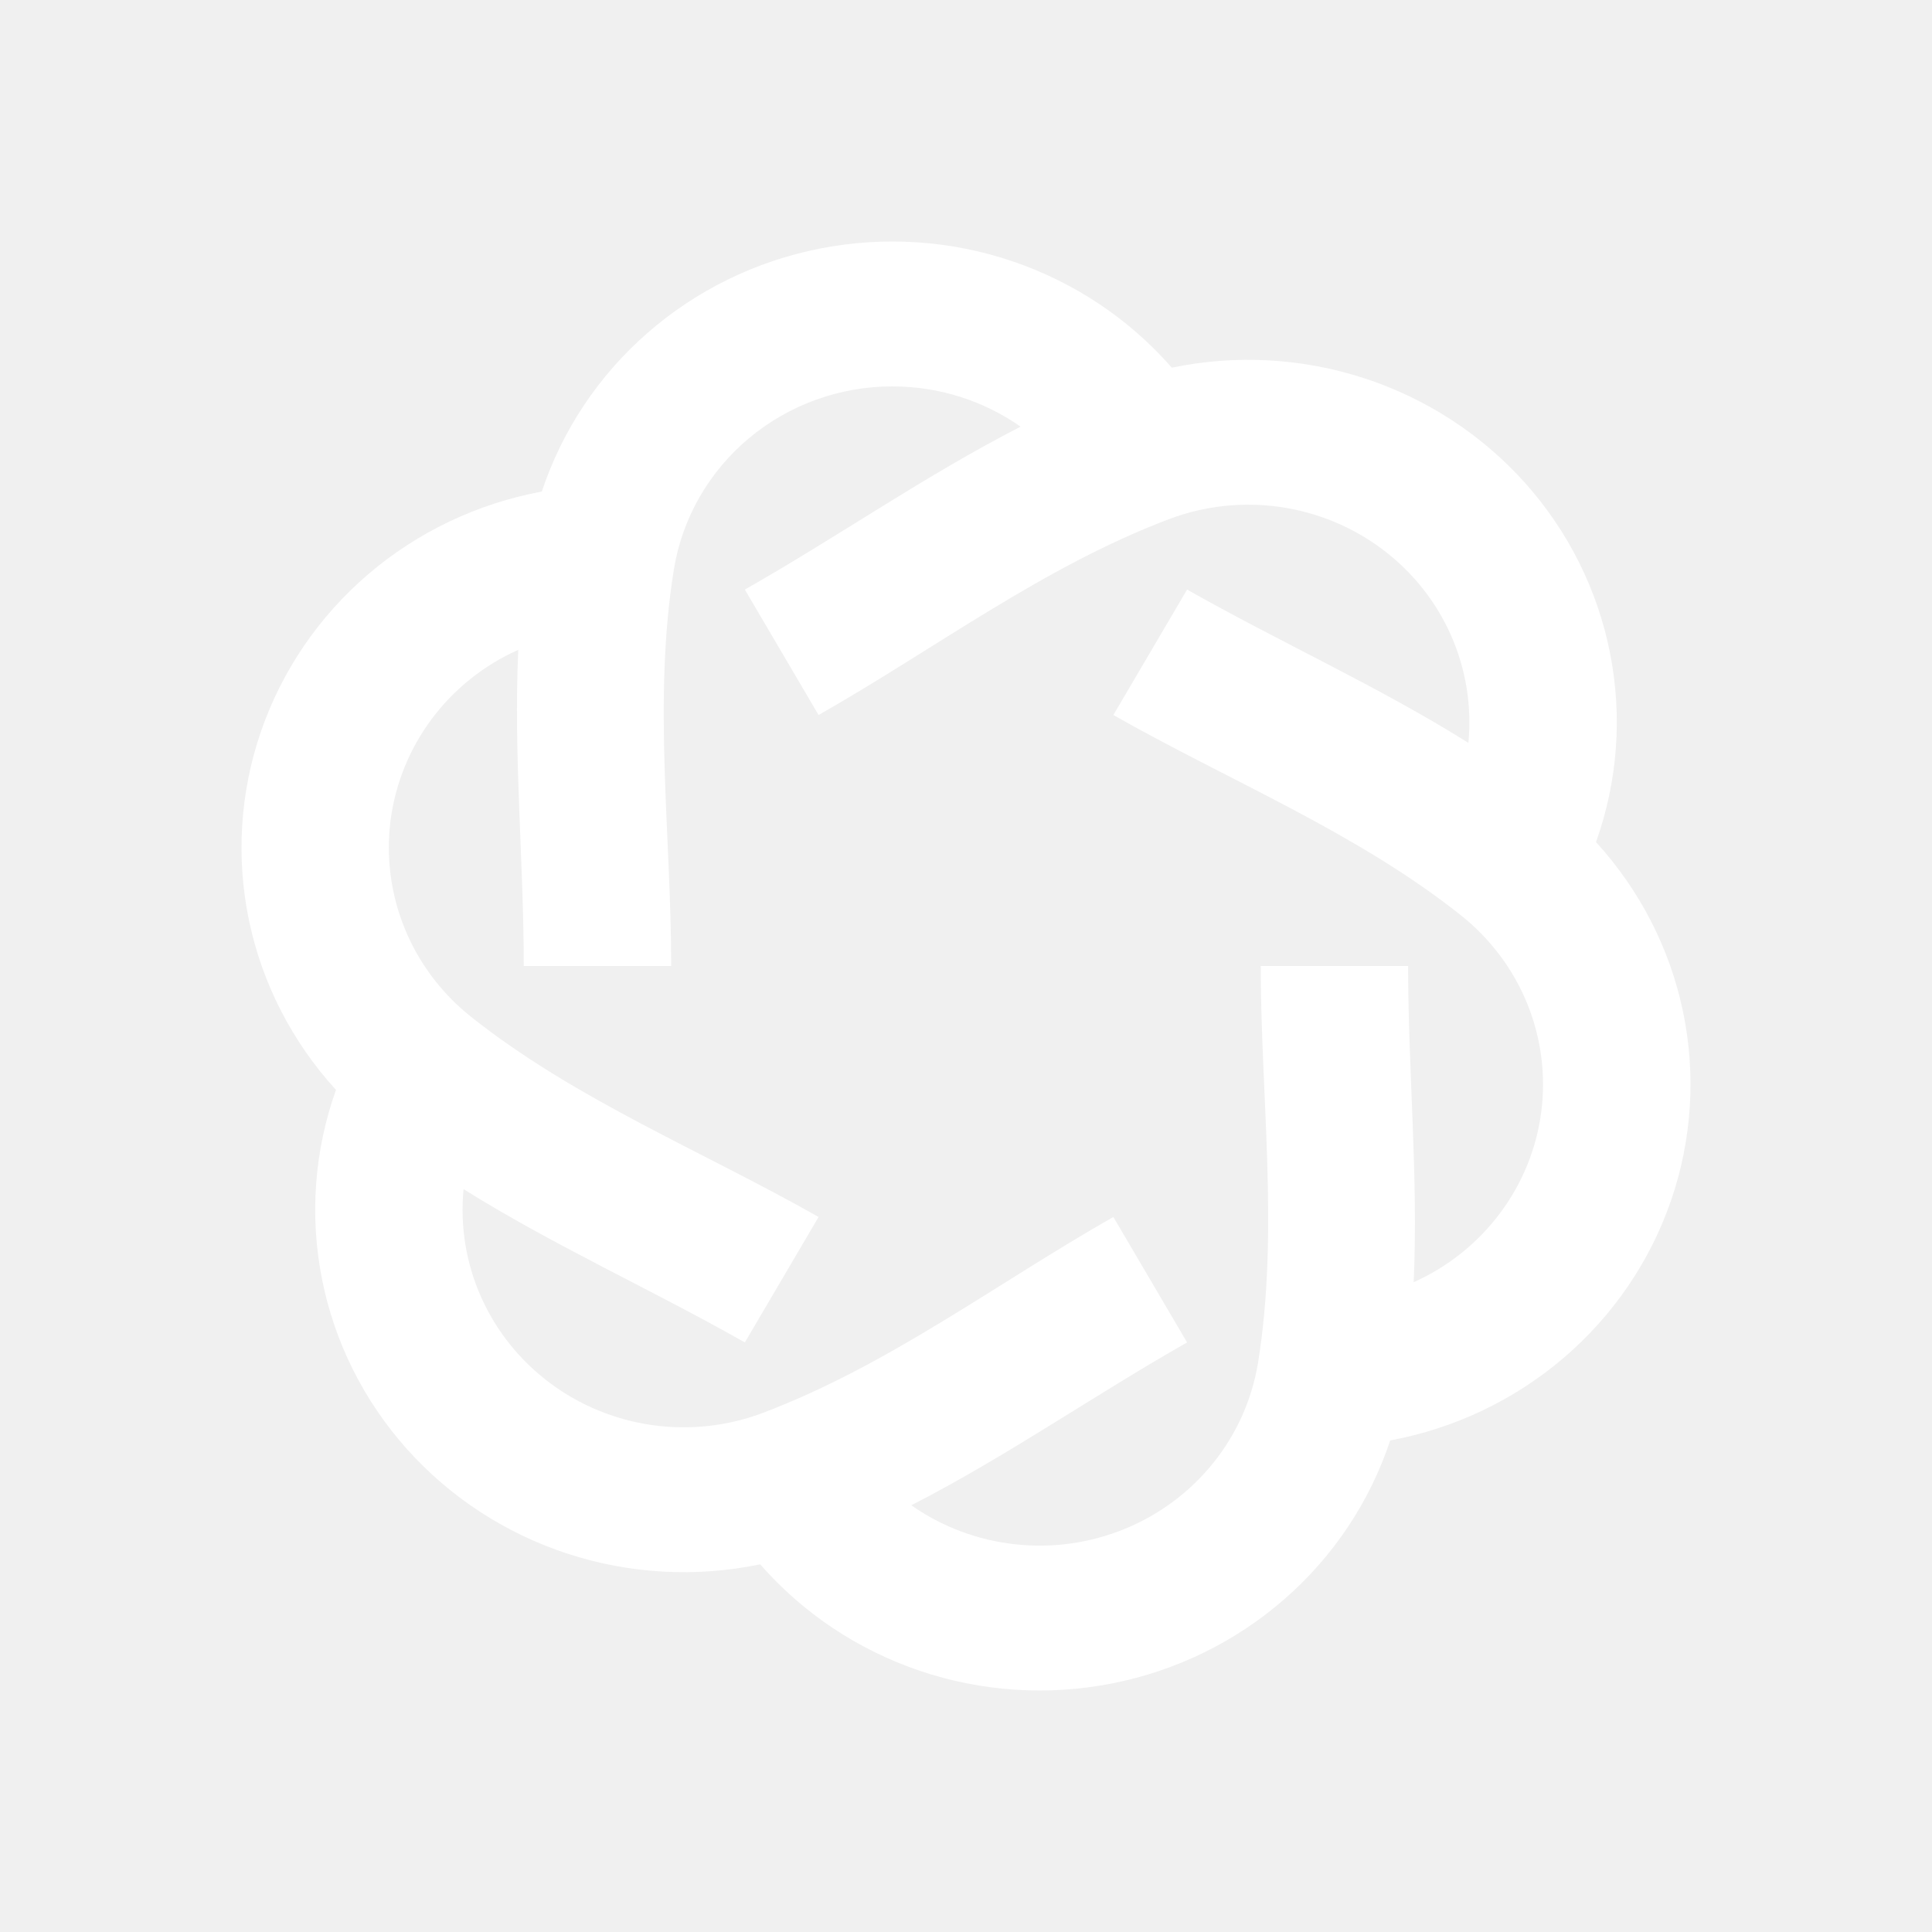
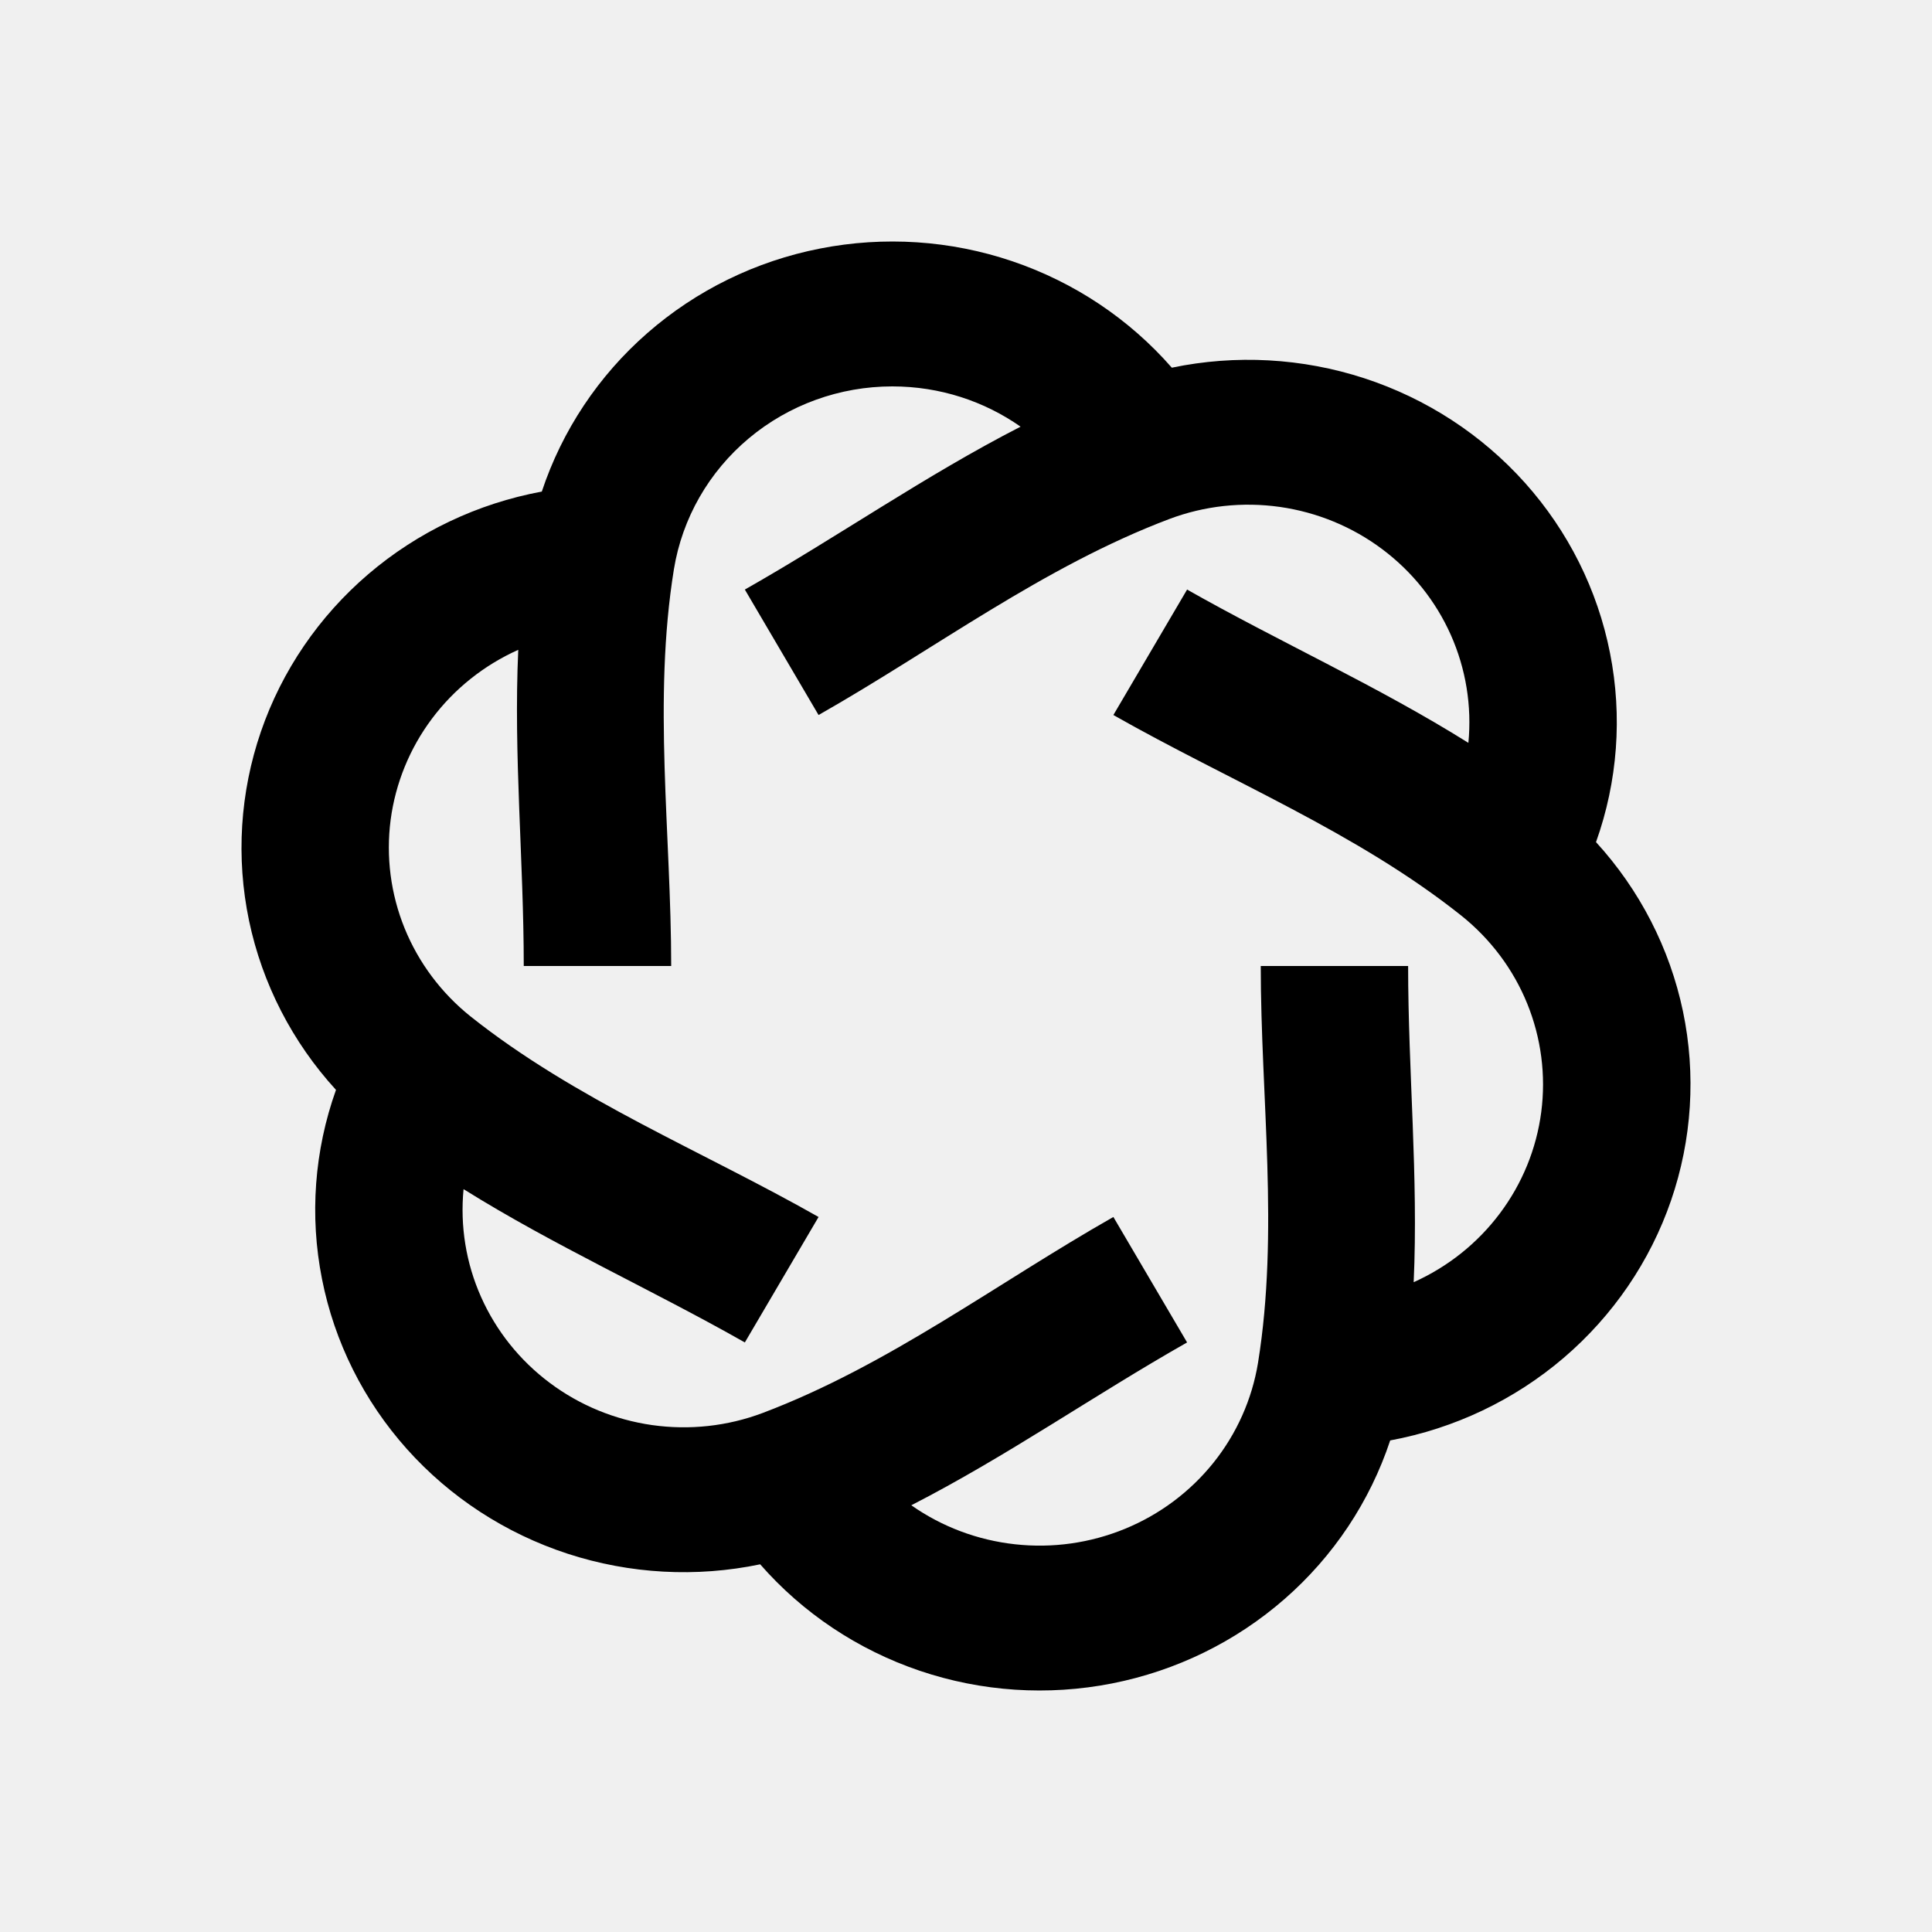
- <svg xmlns="http://www.w3.org/2000/svg" fill="none" height="100%" viewBox="0 0 32 32" width="100%">
-   <path d="M14.779 6.4C15.571 6.4 16.305 6.647 16.904 7.067C15.327 7.875 13.877 8.891 12.337 9.765L13.558 11.843C15.481 10.751 17.284 9.383 19.369 8.596C19.951 8.377 20.58 8.309 21.197 8.396C21.814 8.484 22.398 8.724 22.894 9.096C23.39 9.467 23.781 9.956 24.031 10.518C24.28 11.079 24.38 11.694 24.321 12.304C22.821 11.364 21.2 10.637 19.662 9.765L18.441 11.843C20.363 12.935 22.471 13.785 24.206 15.167C24.689 15.554 25.065 16.055 25.296 16.624C25.527 17.193 25.607 17.811 25.528 18.418C25.449 19.026 25.213 19.604 24.843 20.097C24.474 20.59 23.982 20.983 23.415 21.237C23.494 19.49 23.323 17.746 23.323 16H20.882C20.882 18.182 21.187 20.402 20.837 22.571C20.738 23.176 20.484 23.746 20.098 24.228C19.712 24.709 19.208 25.086 18.633 25.322C18.058 25.558 17.431 25.647 16.812 25.578C16.192 25.51 15.601 25.288 15.094 24.932C16.672 24.124 18.123 23.108 19.662 22.235L18.441 20.157C16.518 21.249 14.715 22.617 12.63 23.404C12.048 23.623 11.418 23.691 10.802 23.604C10.185 23.516 9.601 23.276 9.105 22.904C8.609 22.533 8.218 22.044 7.968 21.482C7.718 20.921 7.619 20.306 7.678 19.696C9.179 20.634 10.799 21.362 12.337 22.235L13.558 20.157C11.635 19.065 9.527 18.215 7.791 16.833C7.308 16.446 6.933 15.944 6.702 15.376C6.471 14.807 6.391 14.189 6.47 13.581C6.55 12.974 6.785 12.396 7.155 11.903C7.525 11.409 8.017 11.017 8.584 10.763C8.504 12.51 8.675 14.254 8.675 16H11.117C11.117 13.818 10.811 11.597 11.162 9.429C11.3 8.584 11.74 7.815 12.403 7.26C13.066 6.705 13.908 6.4 14.779 6.4ZM19.409 6.09C18.703 5.282 17.791 4.674 16.767 4.327C15.743 3.98 14.643 3.908 13.581 4.117C12.519 4.325 11.533 4.808 10.723 5.516C9.913 6.223 9.31 7.13 8.974 8.142C7.91 8.339 6.918 8.811 6.1 9.51C5.283 10.209 4.669 11.108 4.322 12.117C3.975 13.126 3.907 14.207 4.125 15.25C4.344 16.293 4.841 17.26 5.565 18.052C5.206 19.057 5.126 20.138 5.333 21.183C5.539 22.229 6.025 23.201 6.74 24.001C7.456 24.801 8.374 25.399 9.403 25.735C10.431 26.07 11.531 26.131 12.591 25.91C13.297 26.718 14.209 27.326 15.233 27.673C16.257 28.02 17.357 28.092 18.419 27.883C19.481 27.674 20.467 27.192 21.277 26.484C22.087 25.777 22.69 24.87 23.026 23.858C24.09 23.661 25.082 23.189 25.9 22.49C26.717 21.791 27.331 20.892 27.678 19.883C28.025 18.874 28.093 17.793 27.875 16.75C27.656 15.707 27.159 14.74 26.435 13.948C26.794 12.943 26.874 11.862 26.667 10.817C26.461 9.771 25.975 8.799 25.26 7.999C24.544 7.199 23.626 6.601 22.597 6.265C21.569 5.93 20.469 5.869 19.409 6.09Z" fill="white" />
+ <svg xmlns="http://www.w3.org/2000/svg" height="100%" viewBox="0 0 32 32" width="100%">
+   <path fill="currentColor" d="M14.779 6.4C15.571 6.4 16.305 6.647 16.904 7.067C15.327 7.875 13.877 8.891 12.337 9.765L13.558 11.843C15.481 10.751 17.284 9.383 19.369 8.596C19.951 8.377 20.58 8.309 21.197 8.396C21.814 8.484 22.398 8.724 22.894 9.096C23.39 9.467 23.781 9.956 24.031 10.518C24.28 11.079 24.38 11.694 24.321 12.304C22.821 11.364 21.2 10.637 19.662 9.765L18.441 11.843C20.363 12.935 22.471 13.785 24.206 15.167C24.689 15.554 25.065 16.055 25.296 16.624C25.527 17.193 25.607 17.811 25.528 18.418C25.449 19.026 25.213 19.604 24.843 20.097C24.474 20.59 23.982 20.983 23.415 21.237C23.494 19.49 23.323 17.746 23.323 16H20.882C20.882 18.182 21.187 20.402 20.837 22.571C20.738 23.176 20.484 23.746 20.098 24.228C19.712 24.709 19.208 25.086 18.633 25.322C18.058 25.558 17.431 25.647 16.812 25.578C16.192 25.51 15.601 25.288 15.094 24.932C16.672 24.124 18.123 23.108 19.662 22.235L18.441 20.157C16.518 21.249 14.715 22.617 12.63 23.404C12.048 23.623 11.418 23.691 10.802 23.604C10.185 23.516 9.601 23.276 9.105 22.904C8.609 22.533 8.218 22.044 7.968 21.482C7.718 20.921 7.619 20.306 7.678 19.696C9.179 20.634 10.799 21.362 12.337 22.235L13.558 20.157C11.635 19.065 9.527 18.215 7.791 16.833C7.308 16.446 6.933 15.944 6.702 15.376C6.471 14.807 6.391 14.189 6.47 13.581C6.55 12.974 6.785 12.396 7.155 11.903C7.525 11.409 8.017 11.017 8.584 10.763C8.504 12.51 8.675 14.254 8.675 16H11.117C11.117 13.818 10.811 11.597 11.162 9.429C11.3 8.584 11.74 7.815 12.403 7.26C13.066 6.705 13.908 6.4 14.779 6.4ZM19.409 6.09C18.703 5.282 17.791 4.674 16.767 4.327C15.743 3.98 14.643 3.908 13.581 4.117C12.519 4.325 11.533 4.808 10.723 5.516C9.913 6.223 9.31 7.13 8.974 8.142C7.91 8.339 6.918 8.811 6.1 9.51C5.283 10.209 4.669 11.108 4.322 12.117C3.975 13.126 3.907 14.207 4.125 15.25C4.344 16.293 4.841 17.26 5.565 18.052C5.206 19.057 5.126 20.138 5.333 21.183C5.539 22.229 6.025 23.201 6.74 24.001C7.456 24.801 8.374 25.399 9.403 25.735C10.431 26.07 11.531 26.131 12.591 25.91C13.297 26.718 14.209 27.326 15.233 27.673C16.257 28.02 17.357 28.092 18.419 27.883C19.481 27.674 20.467 27.192 21.277 26.484C22.087 25.777 22.69 24.87 23.026 23.858C24.09 23.661 25.082 23.189 25.9 22.49C26.717 21.791 27.331 20.892 27.678 19.883C28.025 18.874 28.093 17.793 27.875 16.75C27.656 15.707 27.159 14.74 26.435 13.948C26.794 12.943 26.874 11.862 26.667 10.817C26.461 9.771 25.975 8.799 25.26 7.999C24.544 7.199 23.626 6.601 22.597 6.265C21.569 5.93 20.469 5.869 19.409 6.09Z" />
</svg>
